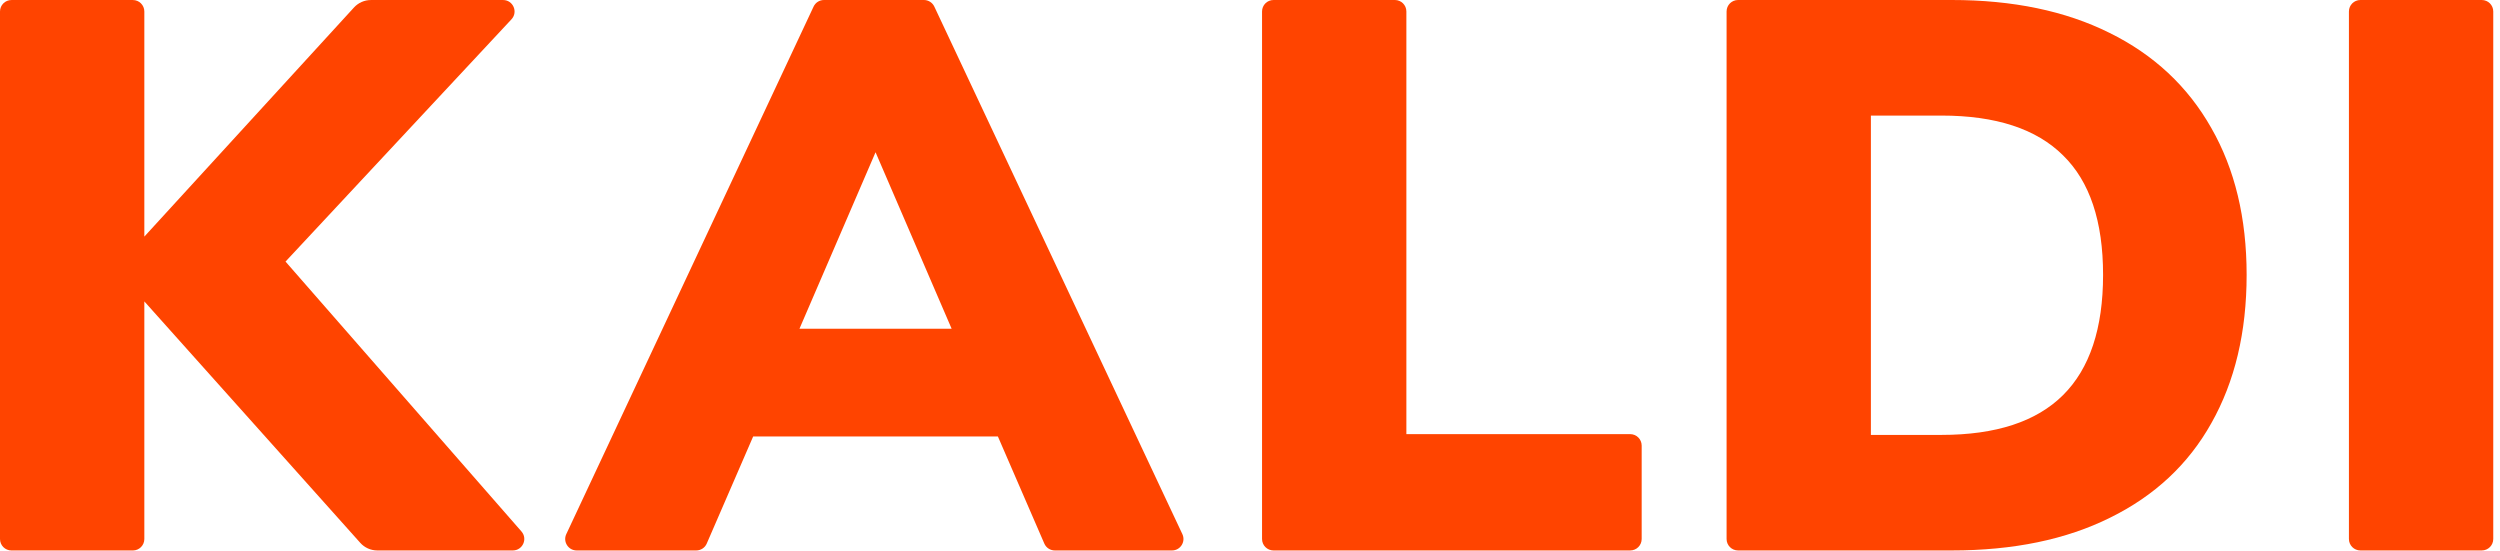
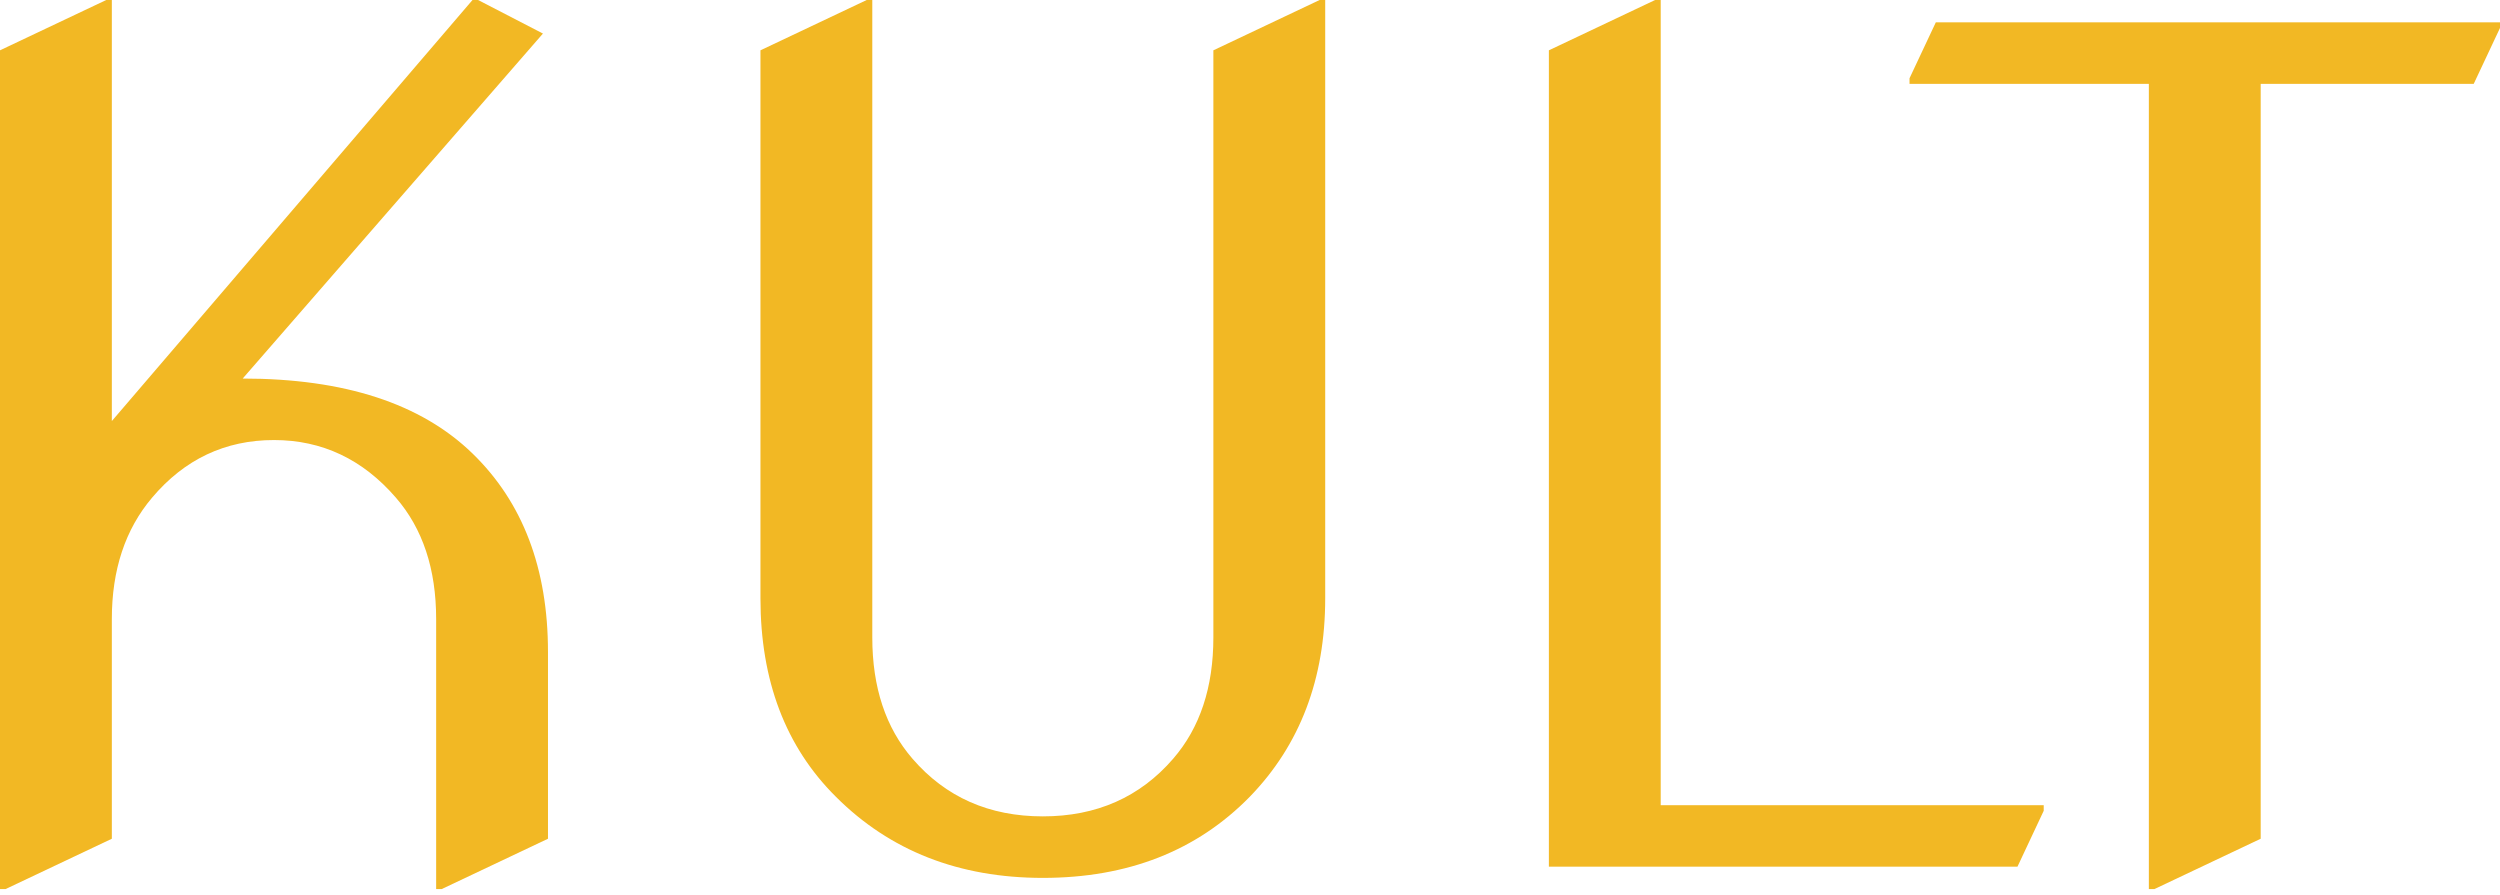
- <svg xmlns="http://www.w3.org/2000/svg" xmlns:xlink="http://www.w3.org/1999/xlink" viewBox="0 0 109 24">
-   <g transform="translate(-1470)">
-     <g style="mix-blend-mode:normal" transform="translate(1470)" fill="#f40">
-       <use xlink:href="#b" style="mix-blend-mode:normal" />
-       <use xlink:href="#c" style="mix-blend-mode:normal" />
-       <use xlink:href="#d" style="mix-blend-mode:normal" />
-       <use xlink:href="#e" style="mix-blend-mode:normal" />
-       <use xlink:href="#f" style="mix-blend-mode:normal" />
-     </g>
-   </g>
-   <defs>
-     <path id="b" d="M22.735 23.171c.283.323.053.829-.376.829h-5.907c-.285 0-.556-.121-.745-.333l-9.414-10.526v10.36c0 .276-.224.5-.5.5h-5.293c-.276 0-.5-.224-.5-.5v-23c0-.276.224-.5.5-.5h5.293c.276 0 .5.224.5.5v9.815l9.141-9.99c.19-.207.457-.325.738-.325h5.762c.437 0 .664.521.366.841l-9.851 10.563 10.287 11.767z" />
-     <path id="c" d="M45.991 24c-.199 0-.38-.118-.459-.301l-2.024-4.669h-10.67l-2.024 4.669c-.079.183-.259.301-.459.301h-5.212c-.366 0-.608-.381-.453-.712l10.782-23c.082-.176.259-.288.453-.288h4.358c.194 0 .37.112.453.287l10.815 23c.156.332-.086.713-.452.713h-5.108zm-11.135-9.668h6.635l-3.317-7.694-3.317 7.694z" />
-     <path id="d" d="M55.525 24c-.276 0-.5-.224-.5-.5v-23c0-.276.224-.5.5-.5h5.293c.276 0 .5.224.5.5v18.428h9.759c.276 0 .5.224.5.5v4.072c0 .276-.224.5-.5.5h-15.552z" />
-     <path id="e" d="M75.279.5c0-.276.224-.5.5-.5h9.315c2.667 0 4.959.477 6.874 1.43 1.938.953 3.42 2.338 4.446 4.153 1.026 1.793 1.539 3.926 1.539 6.4 0 2.496-.513 4.652-1.539 6.468-1.003 1.793-2.474 3.166-4.412 4.119-1.915.953-4.218 1.43-6.908 1.43h-9.315c-.276 0-.5-.224-.5-.5v-23zm9.37 18.462c2.371 0 4.138-.579 5.301-1.736 1.163-1.157 1.744-2.905 1.744-5.242 0-2.338-.581-4.074-1.744-5.209-1.163-1.157-2.93-1.736-5.301-1.736h-3.078v13.923h3.078z" />
-     <path id="f" d="M102.913 24c-.276 0-.5-.224-.5-.5v-23c0-.276.224-.5.5-.5h5.293c.276 0 .5.224.5.5v23c0 .276-.224.5-.5.5h-5.293z" />
-   </defs>
+ <svg xmlns="http://www.w3.org/2000/svg" width="109" height="39" viewBox="0 0 109 39" fill="none">
+   <path d="M0 38.763V2.194L4.632 0H4.876V18.358L20.601 0H20.844L23.672 1.463L10.581 16.505C15.018 16.505 18.358 17.594 20.601 19.772C22.795 21.901 23.892 24.786 23.892 28.426V36.569L19.26 38.763H19.016V26.988C19.016 24.81 18.431 23.047 17.261 21.698C15.814 20.024 14.043 19.186 11.946 19.186C9.817 19.186 8.045 20.024 6.631 21.698C5.461 23.079 4.876 24.843 4.876 26.988V36.569L0.244 38.763H0Z" fill="#F2B824" />
+   <path d="M33.156 2.194L37.788 0H38.032V27.792C38.032 29.97 38.617 31.734 39.787 33.083C41.234 34.757 43.127 35.594 45.468 35.594C47.808 35.594 49.701 34.757 51.148 33.083C52.318 31.734 52.903 29.97 52.903 27.792V2.194L57.535 0H57.779V26.086C57.779 29.596 56.682 32.481 54.488 34.741C52.18 37.097 49.173 38.276 45.468 38.276C41.811 38.276 38.804 37.097 36.447 34.741C34.253 32.563 33.156 29.678 33.156 26.086V2.194Z" fill="#F2B824" />
+   <path d="M67.531 37.788V2.194L72.163 0H72.407V35.106H89.106V35.35L87.961 37.788H67.531Z" fill="#F2B824" />
+   <path d="M93.69 38.763V3.657H83.255V3.413L84.401 0.975H109V1.219L107.854 3.657H98.566V36.569L93.934 38.763H93.69Z" fill="#F2B824" />
</svg>
